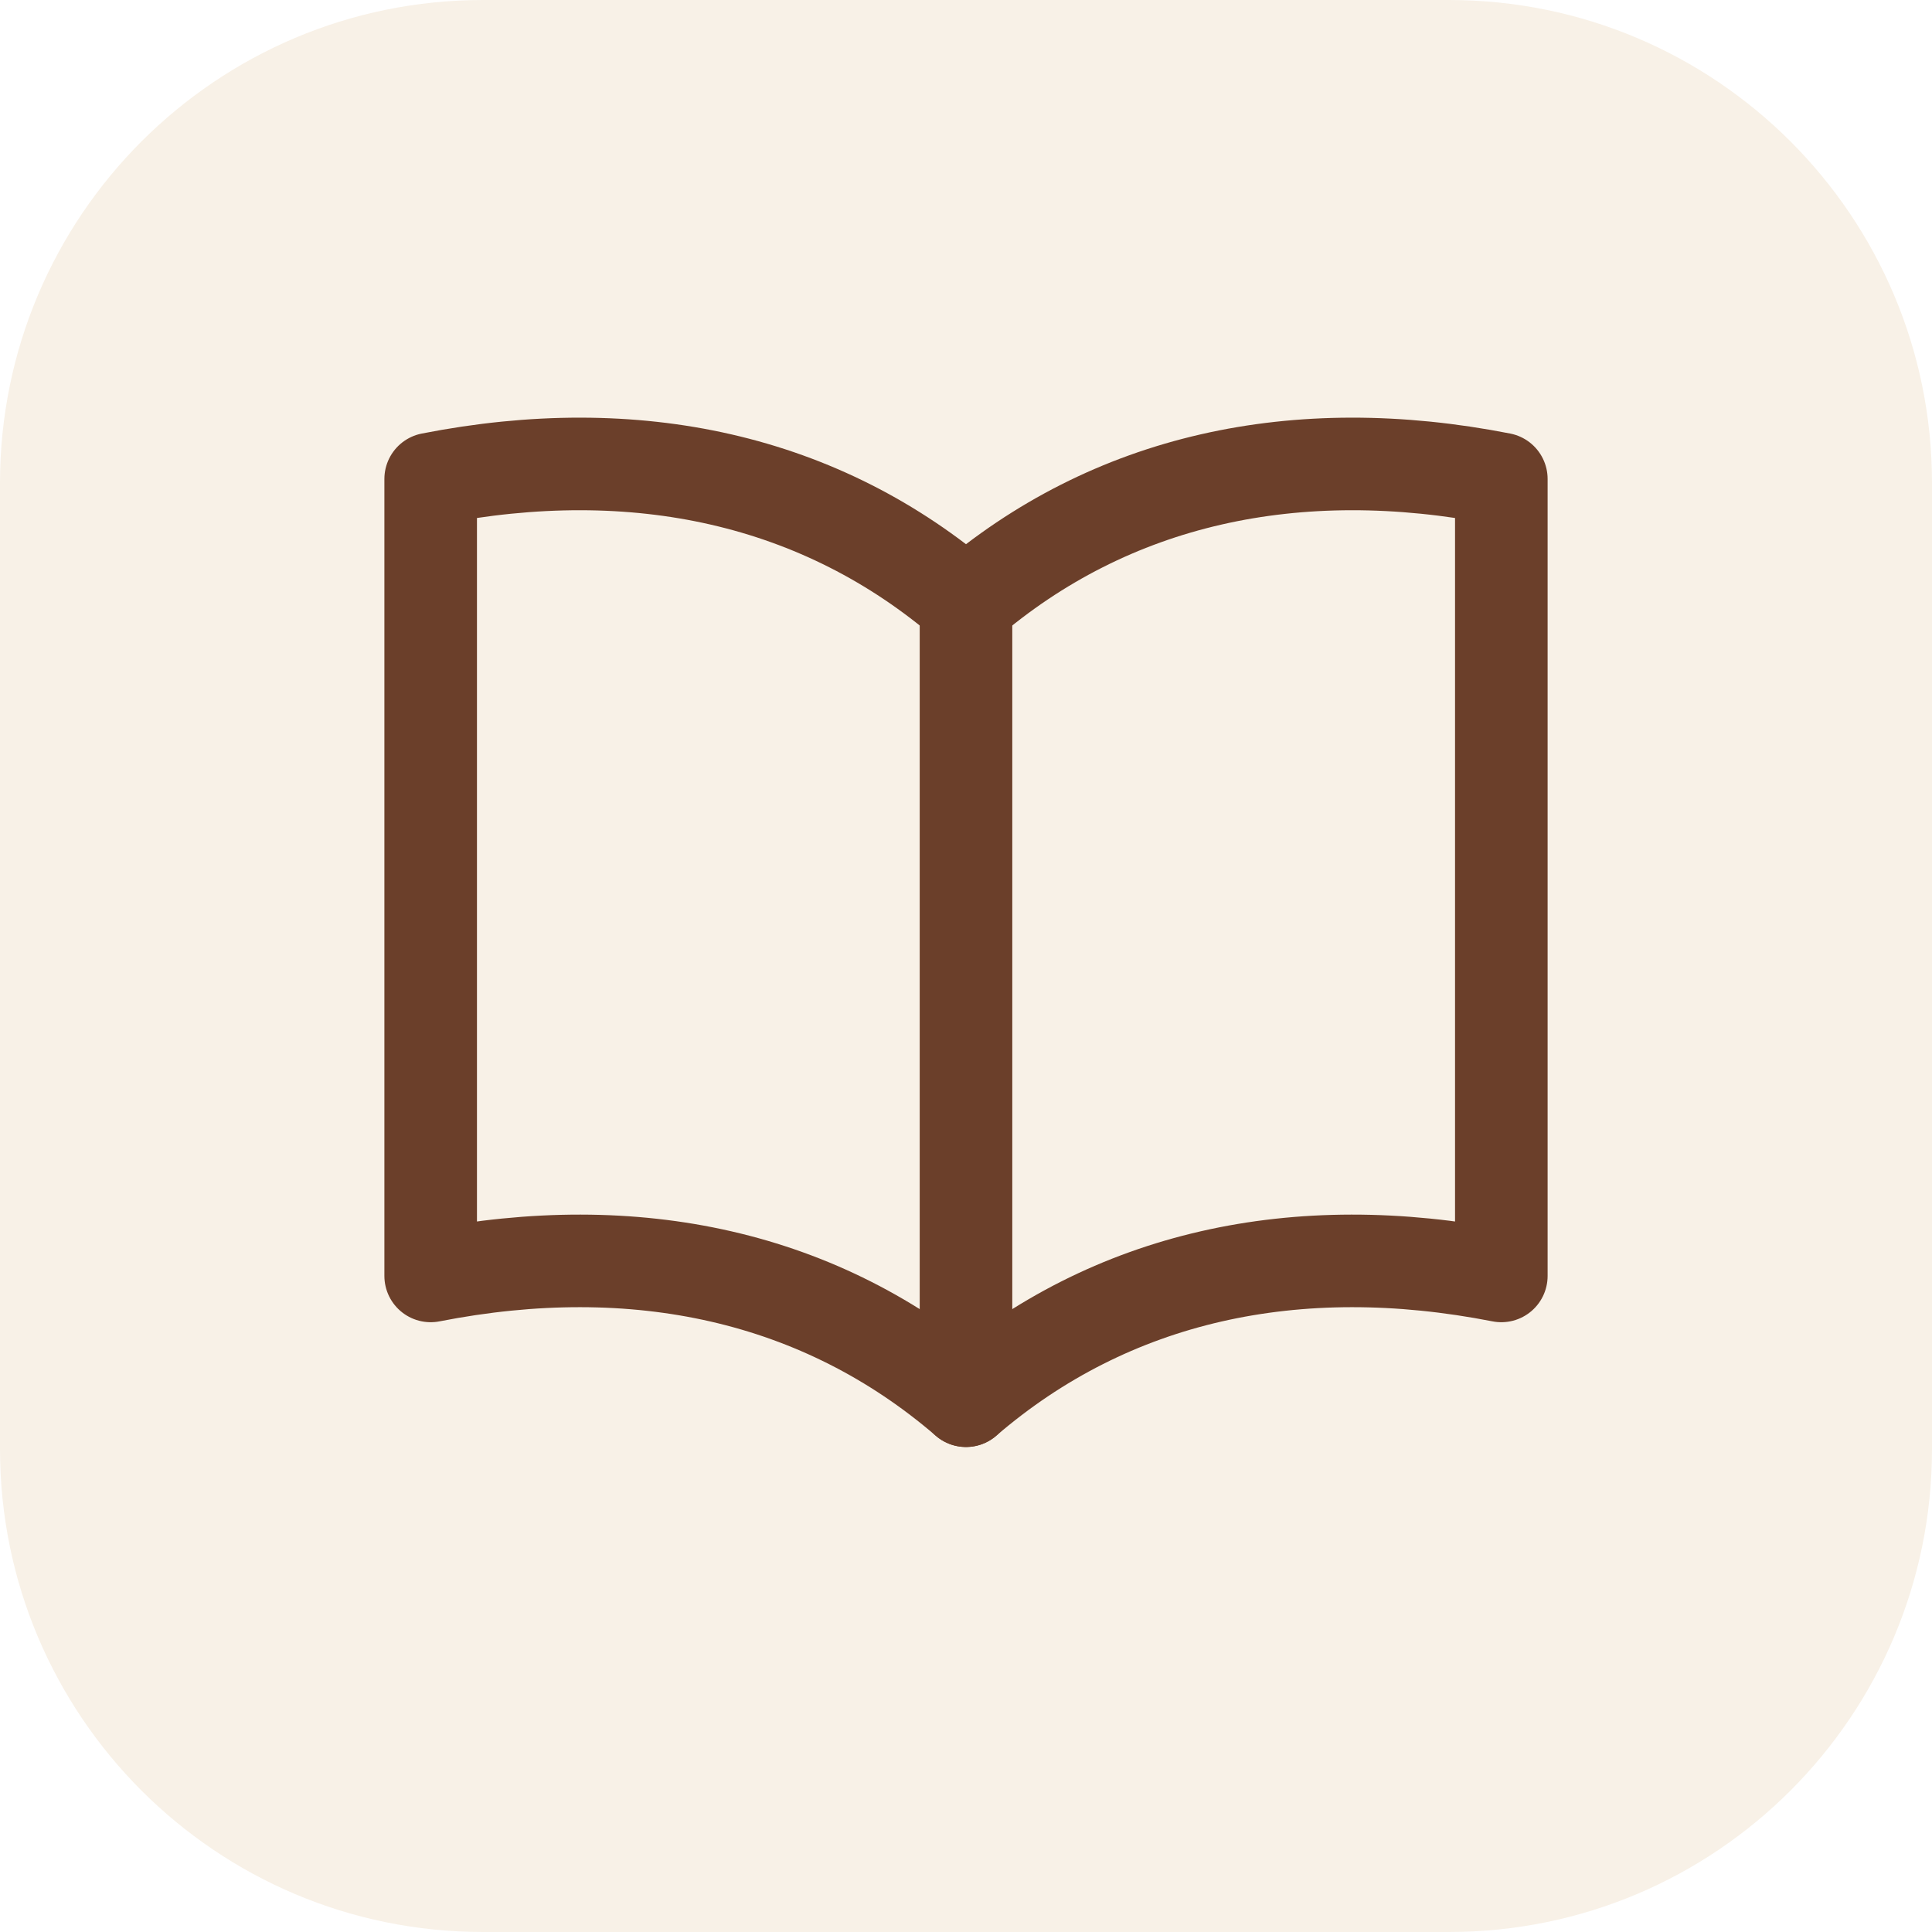
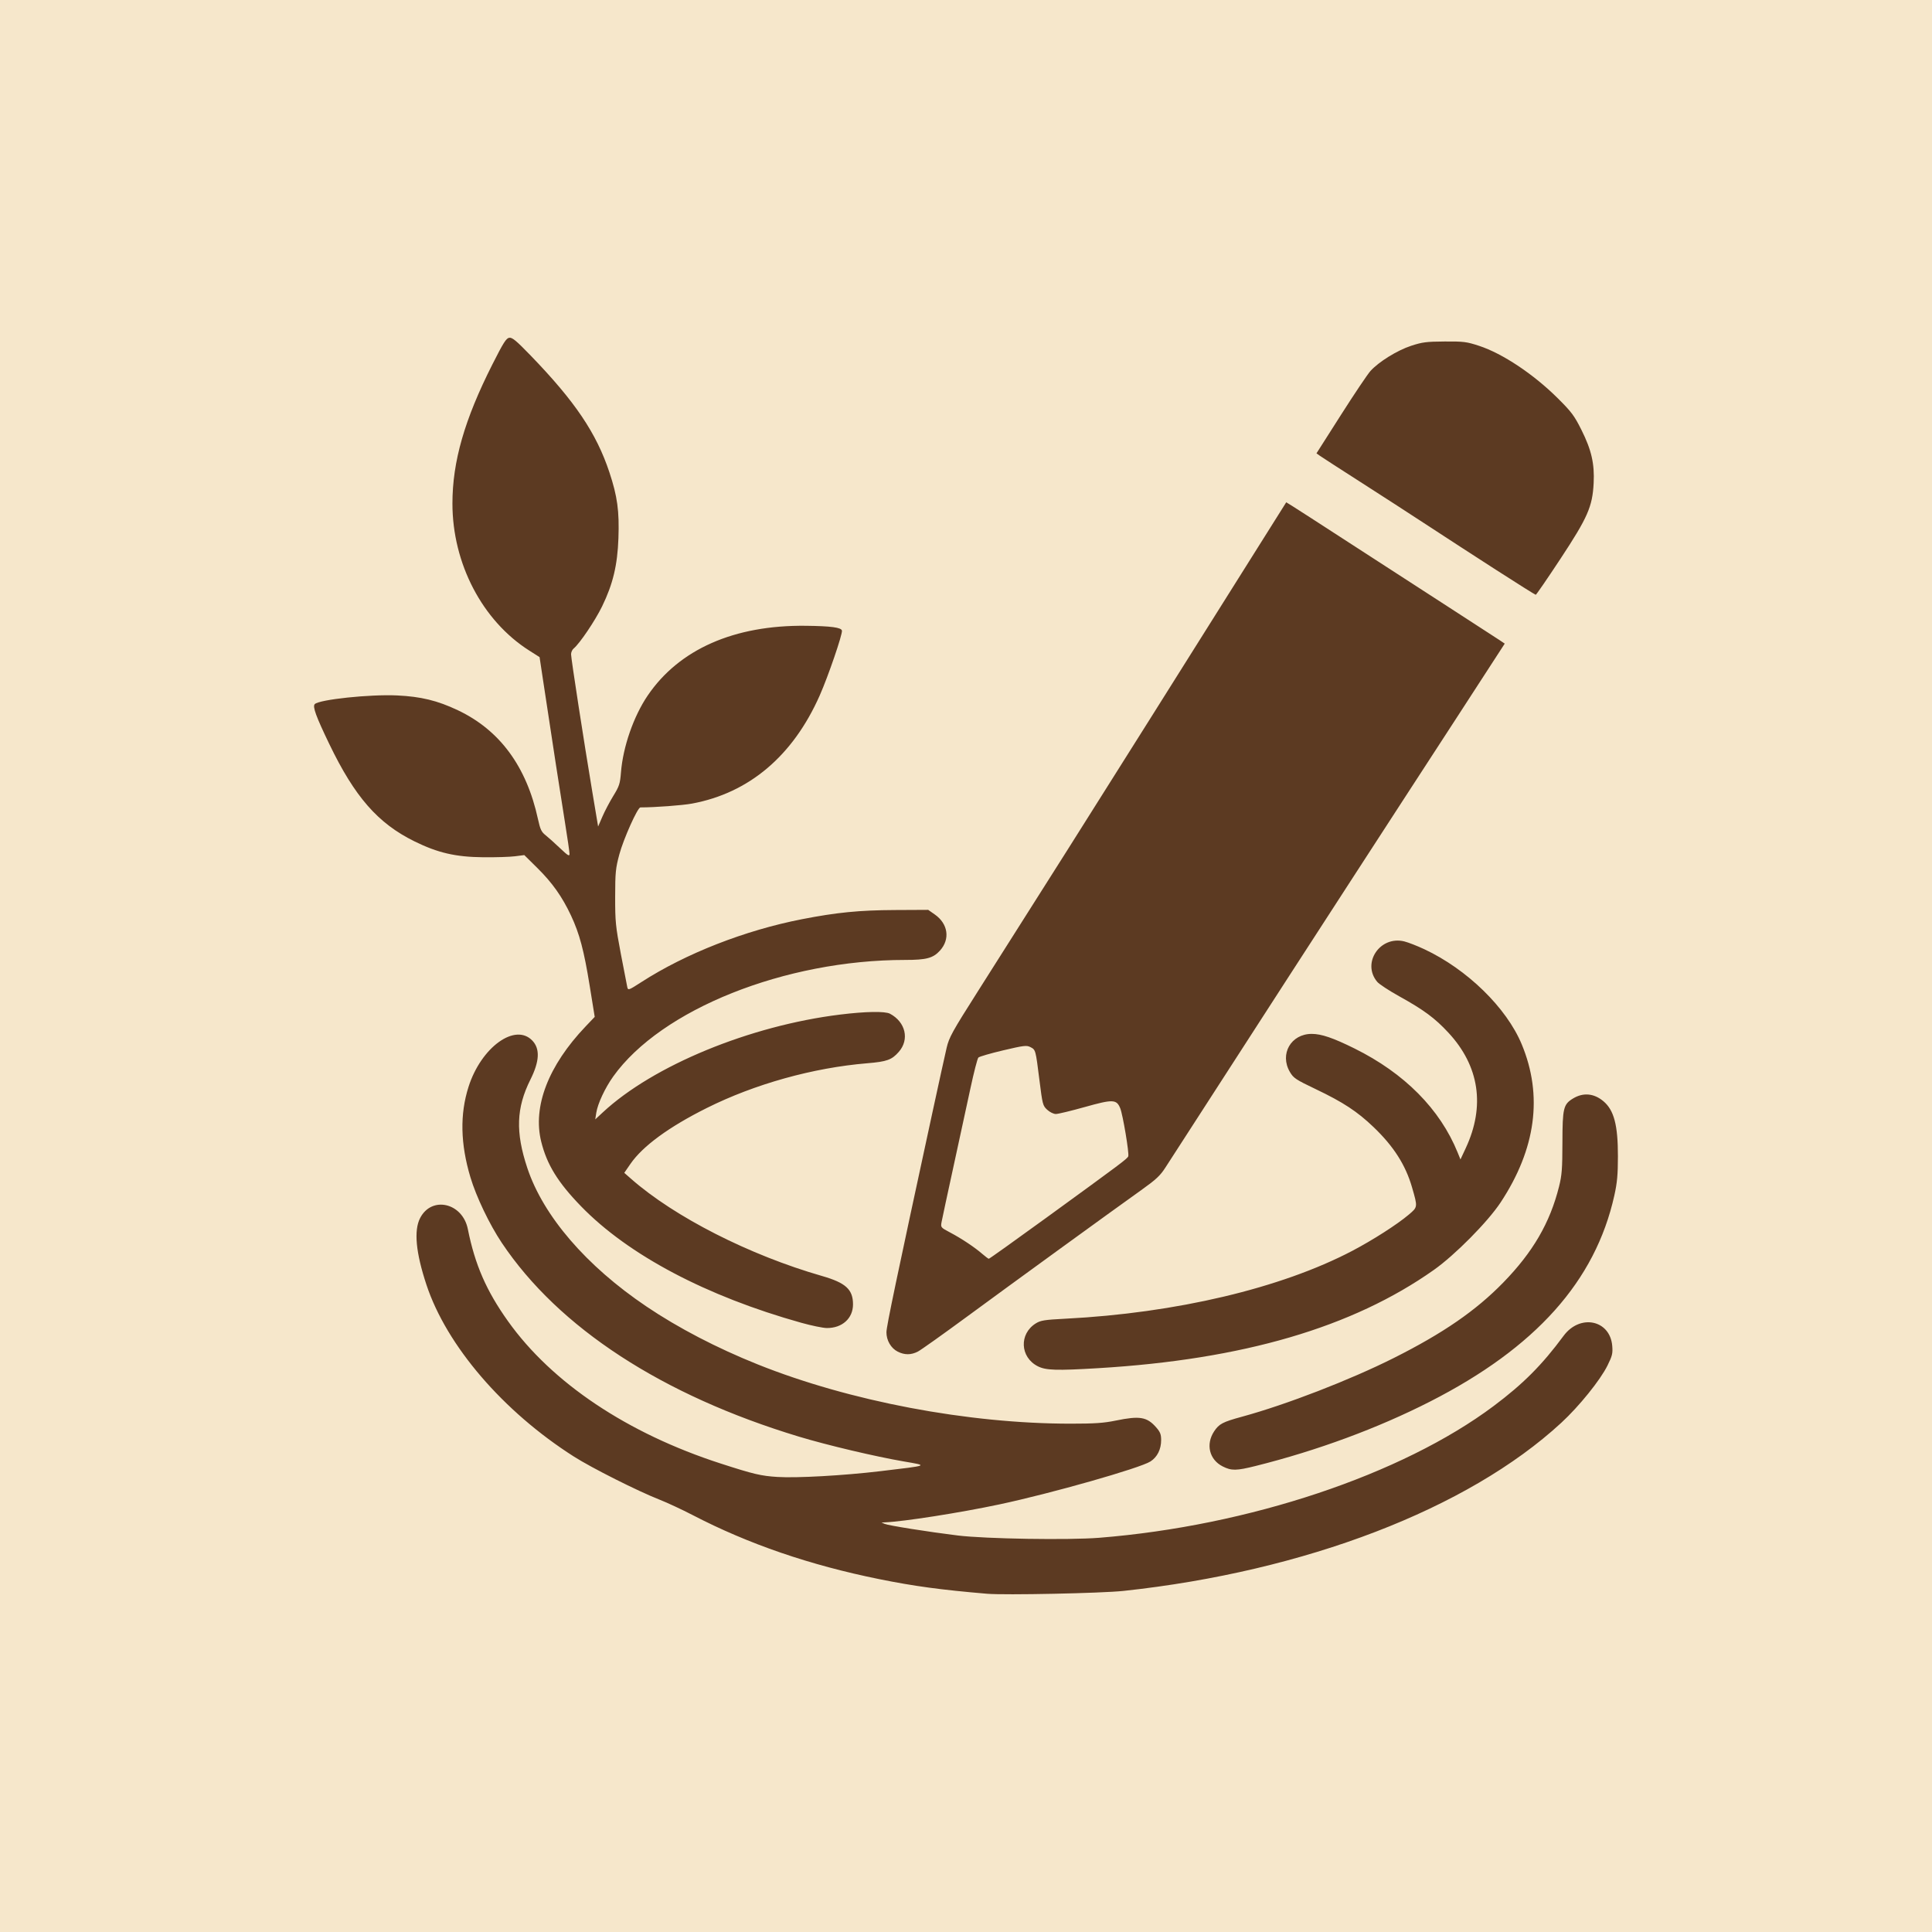
- <svg xmlns="http://www.w3.org/2000/svg" viewBox="0 0 48 48" width="48" height="48">
-   <rect width="48" height="48" rx="12" fill="#F8F1E7" />
-   <path d="M24 15c-3.6-3.1-8.2-4.1-13.3-3.1v19.8c5.1-1 9.7 0 13.3 3.1 3.6-3.1 8.2-4.1 13.3-3.1V11.9c-5.1-1-9.7 0-13.3 3.1z" fill="none" stroke="#6B3F2A" stroke-width="2.3" stroke-linejoin="round" stroke-linecap="round" />
-   <path d="M24 15v19.8" fill="none" stroke="#6B3F2A" stroke-width="2.3" stroke-linecap="round" />
+ <svg xmlns="http://www.w3.org/2000/svg" version="1.1" id="svg1" width="1254" height="1254" viewBox="0 0 1254 1254">
+   <rect id="bg-rect" x="0" y="0" width="1254" height="1254" style="fill:#F6E7CB" />
+   <path transform="translate(-3.384703,46.2263)" style="fill:#5C3A22" d="m 644.043,988.23 c -29.984,-2.55 -47.193,-4.884 -70,-9.495 -45.023,-9.102 -84.833,-22.766 -121,-41.53 -6.875,-3.567 -16.55,-8.078 -21.5,-10.024 -14.254,-5.604 -44.008,-20.572 -55.706,-28.024 -45.954,-29.272 -82.578,-71.957 -95.669,-111.504 -6.893,-20.821 -8.254,-35.205 -4.095,-43.282 7.499,-14.564 27.544,-9.932 30.968,7.156 4.639,23.158 12.02,40.084 26.081,59.81 28.549,40.051 77.441,72.768 138.021,92.357 21.485,6.948 26.129,8.046 36.901,8.725 12.489,0.788 42.866,-0.912 66.5,-3.72 32.204,-3.827 31.604,-3.582 15.5,-6.344 -18.512,-3.175 -49.746,-10.56 -68,-16.077 -88.834,-26.852 -156.028,-70.655 -192.924,-125.766 -8.027,-11.99 -16.616,-29.939 -20.421,-42.675 -6.474,-21.669 -6.874,-40.787 -1.227,-58.571 8.194,-25.804 30.383,-41.839 41.508,-29.997 5.011,5.334 4.588,13.406 -1.322,25.233 -9.186,18.385 -9.744,34.1 -2.033,57.312 10.366,31.206 38.237,63.61 77.42,90.011 20.679,13.934 45.555,26.879 72.102,37.522 59.65,23.914 136.483,38.478 203.037,38.487 15.74,0.002 21.57,-0.395 29.36,-1.998 15.62,-3.214 20.275,-2.437 26.266,4.386 2.635,3.001 3.234,4.529 3.234,8.248 0,6.019 -2.483,11.008 -6.906,13.873 -6.68,4.327 -64.464,20.758 -98.094,27.893 -25.739,5.461 -62.371,11.194 -74.5,11.659 l -2,0.077 2,0.892 c 2.401,1.071 28.747,5.256 47.5,7.545 18.018,2.199 71.848,3.075 91.74,1.493 97.004,-7.714 196.524,-40.948 256.069,-85.513 19.144,-14.328 31.442,-26.668 45.394,-45.553 10.656,-14.423 30.186,-10.399 31.588,6.507 0.407,4.909 0.029,6.468 -3.103,12.791 -4.678,9.446 -18.402,26.449 -29.954,37.111 -60.589,55.918 -166.257,96.493 -284.236,109.142 -14.141,1.516 -76.952,2.822 -88.5,1.84 z m 152.962,-82.642 c -8.706,-4.39 -11.134,-14.359 -5.552,-22.794 3.194,-4.827 5.552,-6.066 17.982,-9.453 28.724,-7.825 70.243,-23.881 98.656,-38.152 32.021,-16.083 53.263,-30.73 71.052,-48.995 19.247,-19.761 30.265,-38.715 36.148,-62.185 1.861,-7.423 2.179,-11.552 2.213,-28.672 0.043,-22.299 0.632,-24.756 6.838,-28.541 6.624,-4.041 13.623,-3.42 19.771,1.753 6.882,5.791 9.437,15.506 9.412,35.788 -0.015,11.944 -0.488,17.115 -2.324,25.381 -12.337,55.547 -51.078,98.859 -119.675,133.798 -34.053,17.344 -73.056,31.743 -113.164,41.775 -12.494,3.125 -15.66,3.169 -21.357,0.297 z m -119.992,-65 c -11.586,-5.853 -12.284,-21.067 -1.278,-27.869 3.114,-1.925 5.663,-2.325 19.2,-3.017 71.743,-3.667 139.874,-19.778 186.099,-44.007 13.356,-7.001 29.274,-17.197 36.725,-23.524 5.894,-5.005 5.87,-4.804 2.111,-17.798 -4.184,-14.464 -11.934,-26.59 -24.954,-39.046 -10.597,-10.139 -19.709,-16.117 -37.561,-24.643 -13.01,-6.214 -14.4,-7.139 -16.75,-11.149 -6.802,-11.607 0.706,-24.697 14.167,-24.697 6.289,0 13.893,2.591 27.77,9.464 32.418,16.055 55.535,39.371 66.957,67.536 l 1.825,4.5 3.421,-7.331 c 12.752,-27.331 8.843,-53.332 -11.275,-74.986 -8.81,-9.484 -15.829,-14.671 -31.993,-23.646 -6.564,-3.645 -12.953,-7.844 -14.197,-9.332 -10.228,-12.229 1.868,-30.176 17.666,-26.211 2.528,0.634 8.332,2.902 12.899,5.04 27.782,13.004 53.342,37.948 63.234,61.709 13.868,33.313 9.243,67.911 -13.729,102.701 -8.281,12.541 -29.595,34.081 -43.308,43.766 -52.848,37.327 -123.847,58.119 -217.711,63.756 -27.289,1.639 -34.083,1.429 -39.319,-1.216 z m -90.936,-9.502 c -4.404,-2.221 -7.351,-7.29 -7.334,-12.609 0.012,-3.73 6.443,-34.463 29.739,-142.139 4.165,-19.25 8.368,-38.375 9.341,-42.5 1.586,-6.726 3.636,-10.441 19.866,-36 44.135,-69.507 73.561,-116.065 113.131,-179 23.342,-37.125 52.561,-83.597 64.93,-103.271 l 22.49,-35.771 3.652,2.239 c 2.008,1.232 17.602,11.293 34.652,22.359 17.05,11.066 45.85,29.706 64,41.422 18.15,11.717 34.466,22.296 36.258,23.51 l 3.258,2.207 -30.1,46.402 c -16.555,25.521 -32.028,49.327 -34.384,52.902 -2.356,3.575 -17.539,26.975 -33.739,52 -16.2,25.025 -34.854,53.825 -41.454,64 -12.303,18.969 -73.343,113.481 -80.606,124.809 -3.341,5.211 -6.064,7.749 -15.639,14.578 -20.541,14.649 -83.769,60.57 -113.067,82.116 -15.66,11.517 -30.042,21.74 -31.961,22.719 -4.41,2.248 -8.612,2.257 -13.032,0.027 z m 96.609,-87.036 c 49.104,-35.688 52.4,-38.161 53.017,-39.767 0.704,-1.834 -3.519,-27.059 -5.223,-31.202 -2.393,-5.817 -4.733,-5.897 -22.954,-0.783 -8.898,2.497 -17.364,4.54 -18.814,4.54 -1.488,0 -3.934,-1.198 -5.615,-2.75 -2.861,-2.641 -3.06,-3.402 -5.048,-19.25 -2.484,-19.802 -2.446,-19.659 -5.867,-21.429 -2.455,-1.269 -4.18,-1.063 -17.679,2.118 -8.227,1.939 -15.466,4.039 -16.085,4.668 -0.619,0.629 -2.956,9.693 -5.193,20.143 -2.237,10.45 -7.21,33.4 -11.05,51 -3.841,17.6 -7.276,33.606 -7.635,35.569 -0.648,3.549 -0.616,3.588 5.676,6.914 7.34,3.88 15.83,9.542 20.827,13.89 1.925,1.675 3.789,3.063 4.143,3.086 0.353,0.022 17.228,-12.014 37.5,-26.747 z m -159.143,68.319 c -61.705,-17.236 -112.381,-44.04 -143.054,-75.665 -15.026,-15.492 -22.128,-27.026 -25.82,-41.93 -5.634,-22.742 4.602,-49.332 28.759,-74.705 l 5.969,-6.269 -3.263,-20.168 c -3.73,-23.051 -6.582,-33.78 -12.12,-45.599 -5.707,-12.178 -12.123,-21.254 -21.772,-30.794 l -8.555,-8.459 -6.072,0.779 c -3.339,0.429 -12.597,0.714 -20.572,0.634 -17.976,-0.18 -29.531,-2.856 -44.723,-10.359 -23.678,-11.693 -38.65,-28.81 -55.166,-63.069 -8.667,-17.977 -11.016,-24.422 -9.466,-25.972 2.99,-2.99 35.781,-6.455 53.356,-5.638 15.527,0.722 26.267,3.333 39.5,9.605 27.203,12.892 44.559,36.45 51.998,70.577 1.465,6.72 2.244,8.395 4.873,10.467 1.721,1.357 5.942,5.141 9.379,8.409 5.189,4.932 6.25,5.579 6.25,3.809 0,-1.173 -1.329,-10.357 -2.953,-20.409 -2.685,-16.616 -8.303,-53.093 -14.218,-92.299 l -2.266,-15.023 -6.738,-4.281 c -30.416,-19.326 -49.825,-56.49 -49.825,-95.405 0,-27.236 7.807,-54.427 25.916,-90.268 7.158,-14.166 8.989,-17.056 10.982,-17.339 1.934,-0.274 4.582,1.927 13.837,11.5 28.859,29.851 42.693,50.363 51.154,75.848 5.182,15.609 6.484,25.132 5.852,42.802 -0.626,17.495 -3.559,29.735 -10.589,44.188 -4.506,9.265 -14.569,24.172 -18.476,27.372 -0.922,0.755 -1.676,2.433 -1.676,3.728 0,2.741 8.339,56.739 13.8,89.356 l 3.76,22.456 2.787,-6.456 c 1.533,-3.551 4.723,-9.606 7.089,-13.456 3.857,-6.277 4.369,-7.85 4.954,-15.221 1.319,-16.634 8.205,-36.434 17.353,-49.897 20.404,-30.029 56.188,-45.804 102.68,-45.264 16.322,0.189 23.001,1.086 23.392,3.141 0.443,2.33 -8.929,29.676 -14.424,42.085 -17.352,39.184 -45.776,63.265 -82.82,70.163 -6.24,1.162 -24.17,2.494 -33.569,2.494 -1.805,0 -10.99,20.498 -13.677,30.523 -2.41,8.99 -2.677,11.706 -2.7,27.477 -0.023,16.053 0.28,19.112 3.671,37 2.033,10.725 3.928,20.499 4.211,21.72 0.492,2.121 0.901,1.971 9.141,-3.344 28.737,-18.538 67.181,-33.591 104.254,-40.819 22.5,-4.387 37.175,-5.836 60.254,-5.95 l 21.656,-0.107 4.325,3.034 c 8.581,6.02 10.007,15.981 3.344,23.357 -4.477,4.956 -8.764,6.11 -22.701,6.11 -77.979,0 -158.258,32.063 -189.418,75.654 -5.298,7.411 -10.066,17.618 -10.99,23.522 l -0.676,4.324 4.912,-4.565 c 32.726,-30.414 95.401,-56.245 153.993,-63.467 16.583,-2.044 29.195,-2.26 32.401,-0.554 10.145,5.397 12.763,16.73 5.718,24.754 -4.568,5.202 -7.701,6.332 -20.507,7.397 -35.124,2.92 -72.962,13.475 -104.137,29.047 -24.623,12.3 -41.587,24.726 -49.561,36.303 l -3.978,5.777 4.483,3.934 c 28.229,24.777 76.767,49.476 123.786,62.99 15.507,4.457 20.197,8.745 20.197,18.465 0,9.071 -7.035,15.418 -17,15.337 -2.475,-0.02 -9.9,-1.545 -16.5,-3.388 z m 451,-488.636 c -13.75,-8.85 -33.775,-21.844 -44.5,-28.876 -10.725,-7.032 -30.305,-19.7 -43.511,-28.152 -13.206,-8.452 -25.058,-16.112 -26.338,-17.023 l -2.327,-1.656 15.822,-24.844 c 8.702,-13.664 17.35,-26.538 19.217,-28.608 5.4,-5.987 17.357,-13.392 26.423,-16.365 7.188,-2.357 9.901,-2.705 21.715,-2.782 12.321,-0.081 14.271,0.164 22.327,2.804 15.303,5.014 35.428,18.424 51.189,34.108 8.871,8.828 10.664,11.231 15.302,20.5 6.487,12.967 8.553,21.971 7.913,34.5 -0.781,15.304 -3.843,22.278 -21.622,49.25 -8.429,12.787 -15.614,23.247 -15.967,23.243 -0.353,-0.004 -11.891,-7.248 -25.641,-16.098 z" id="path1" />
</svg>
